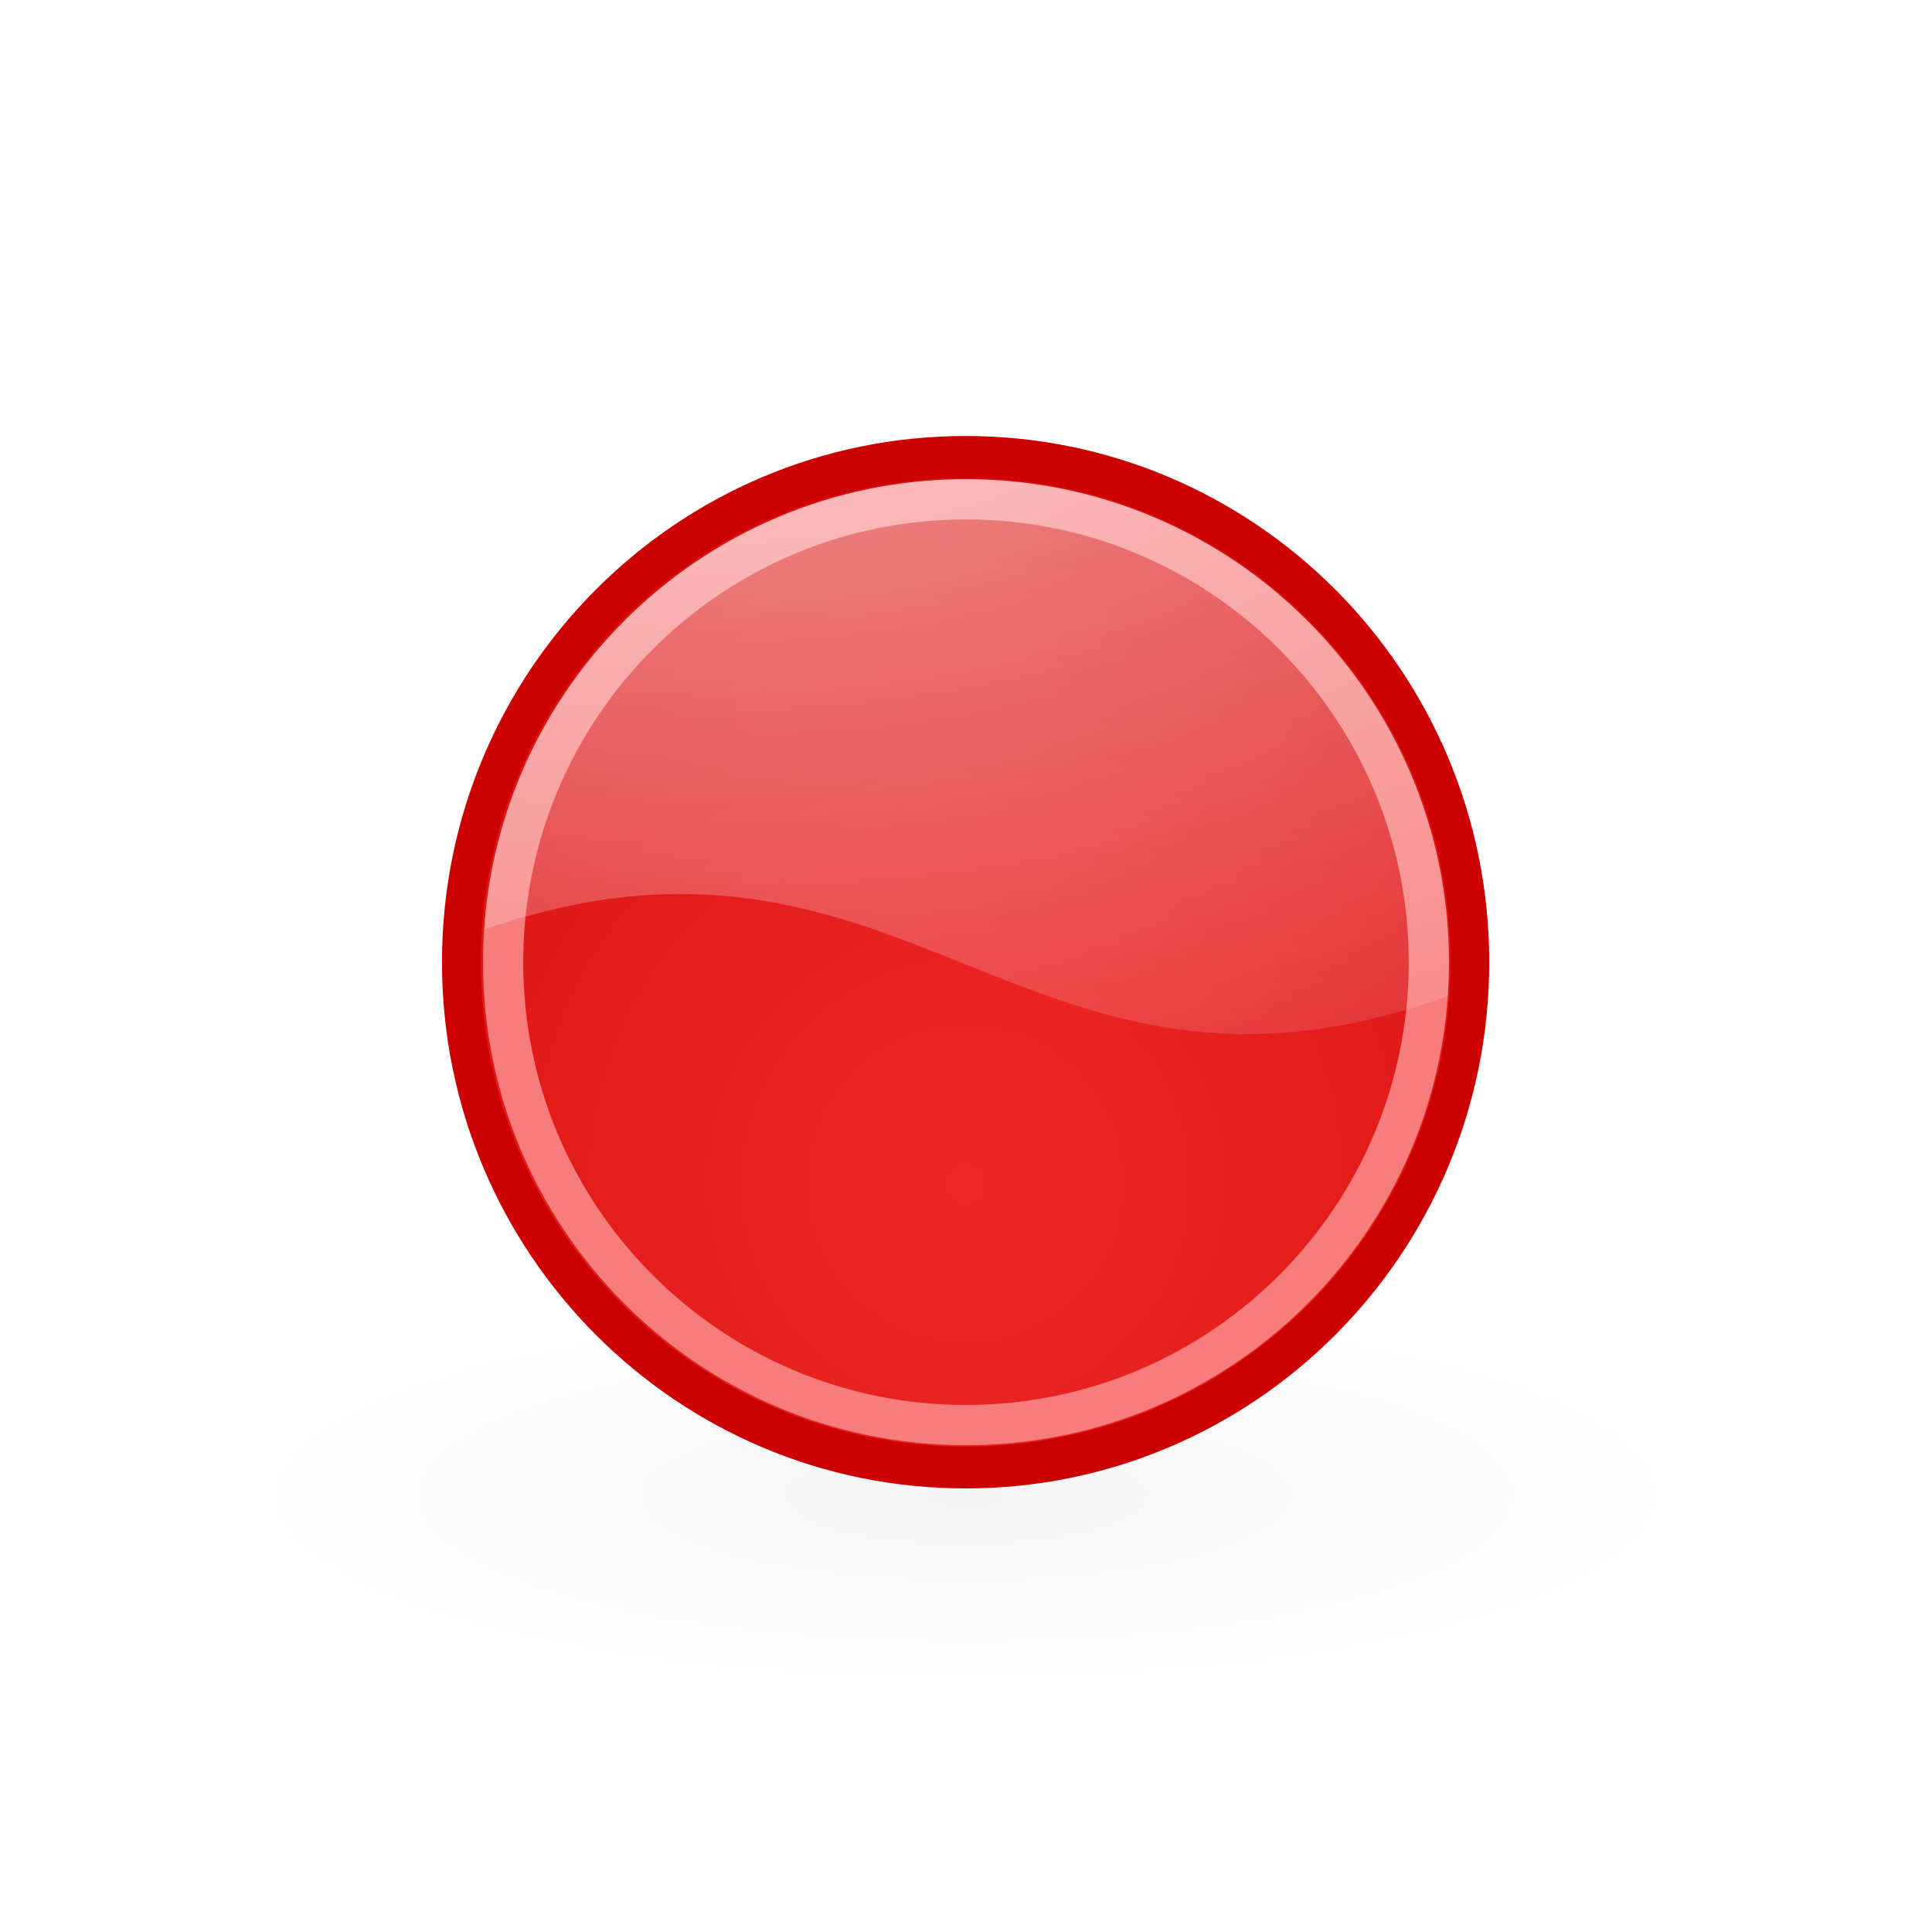
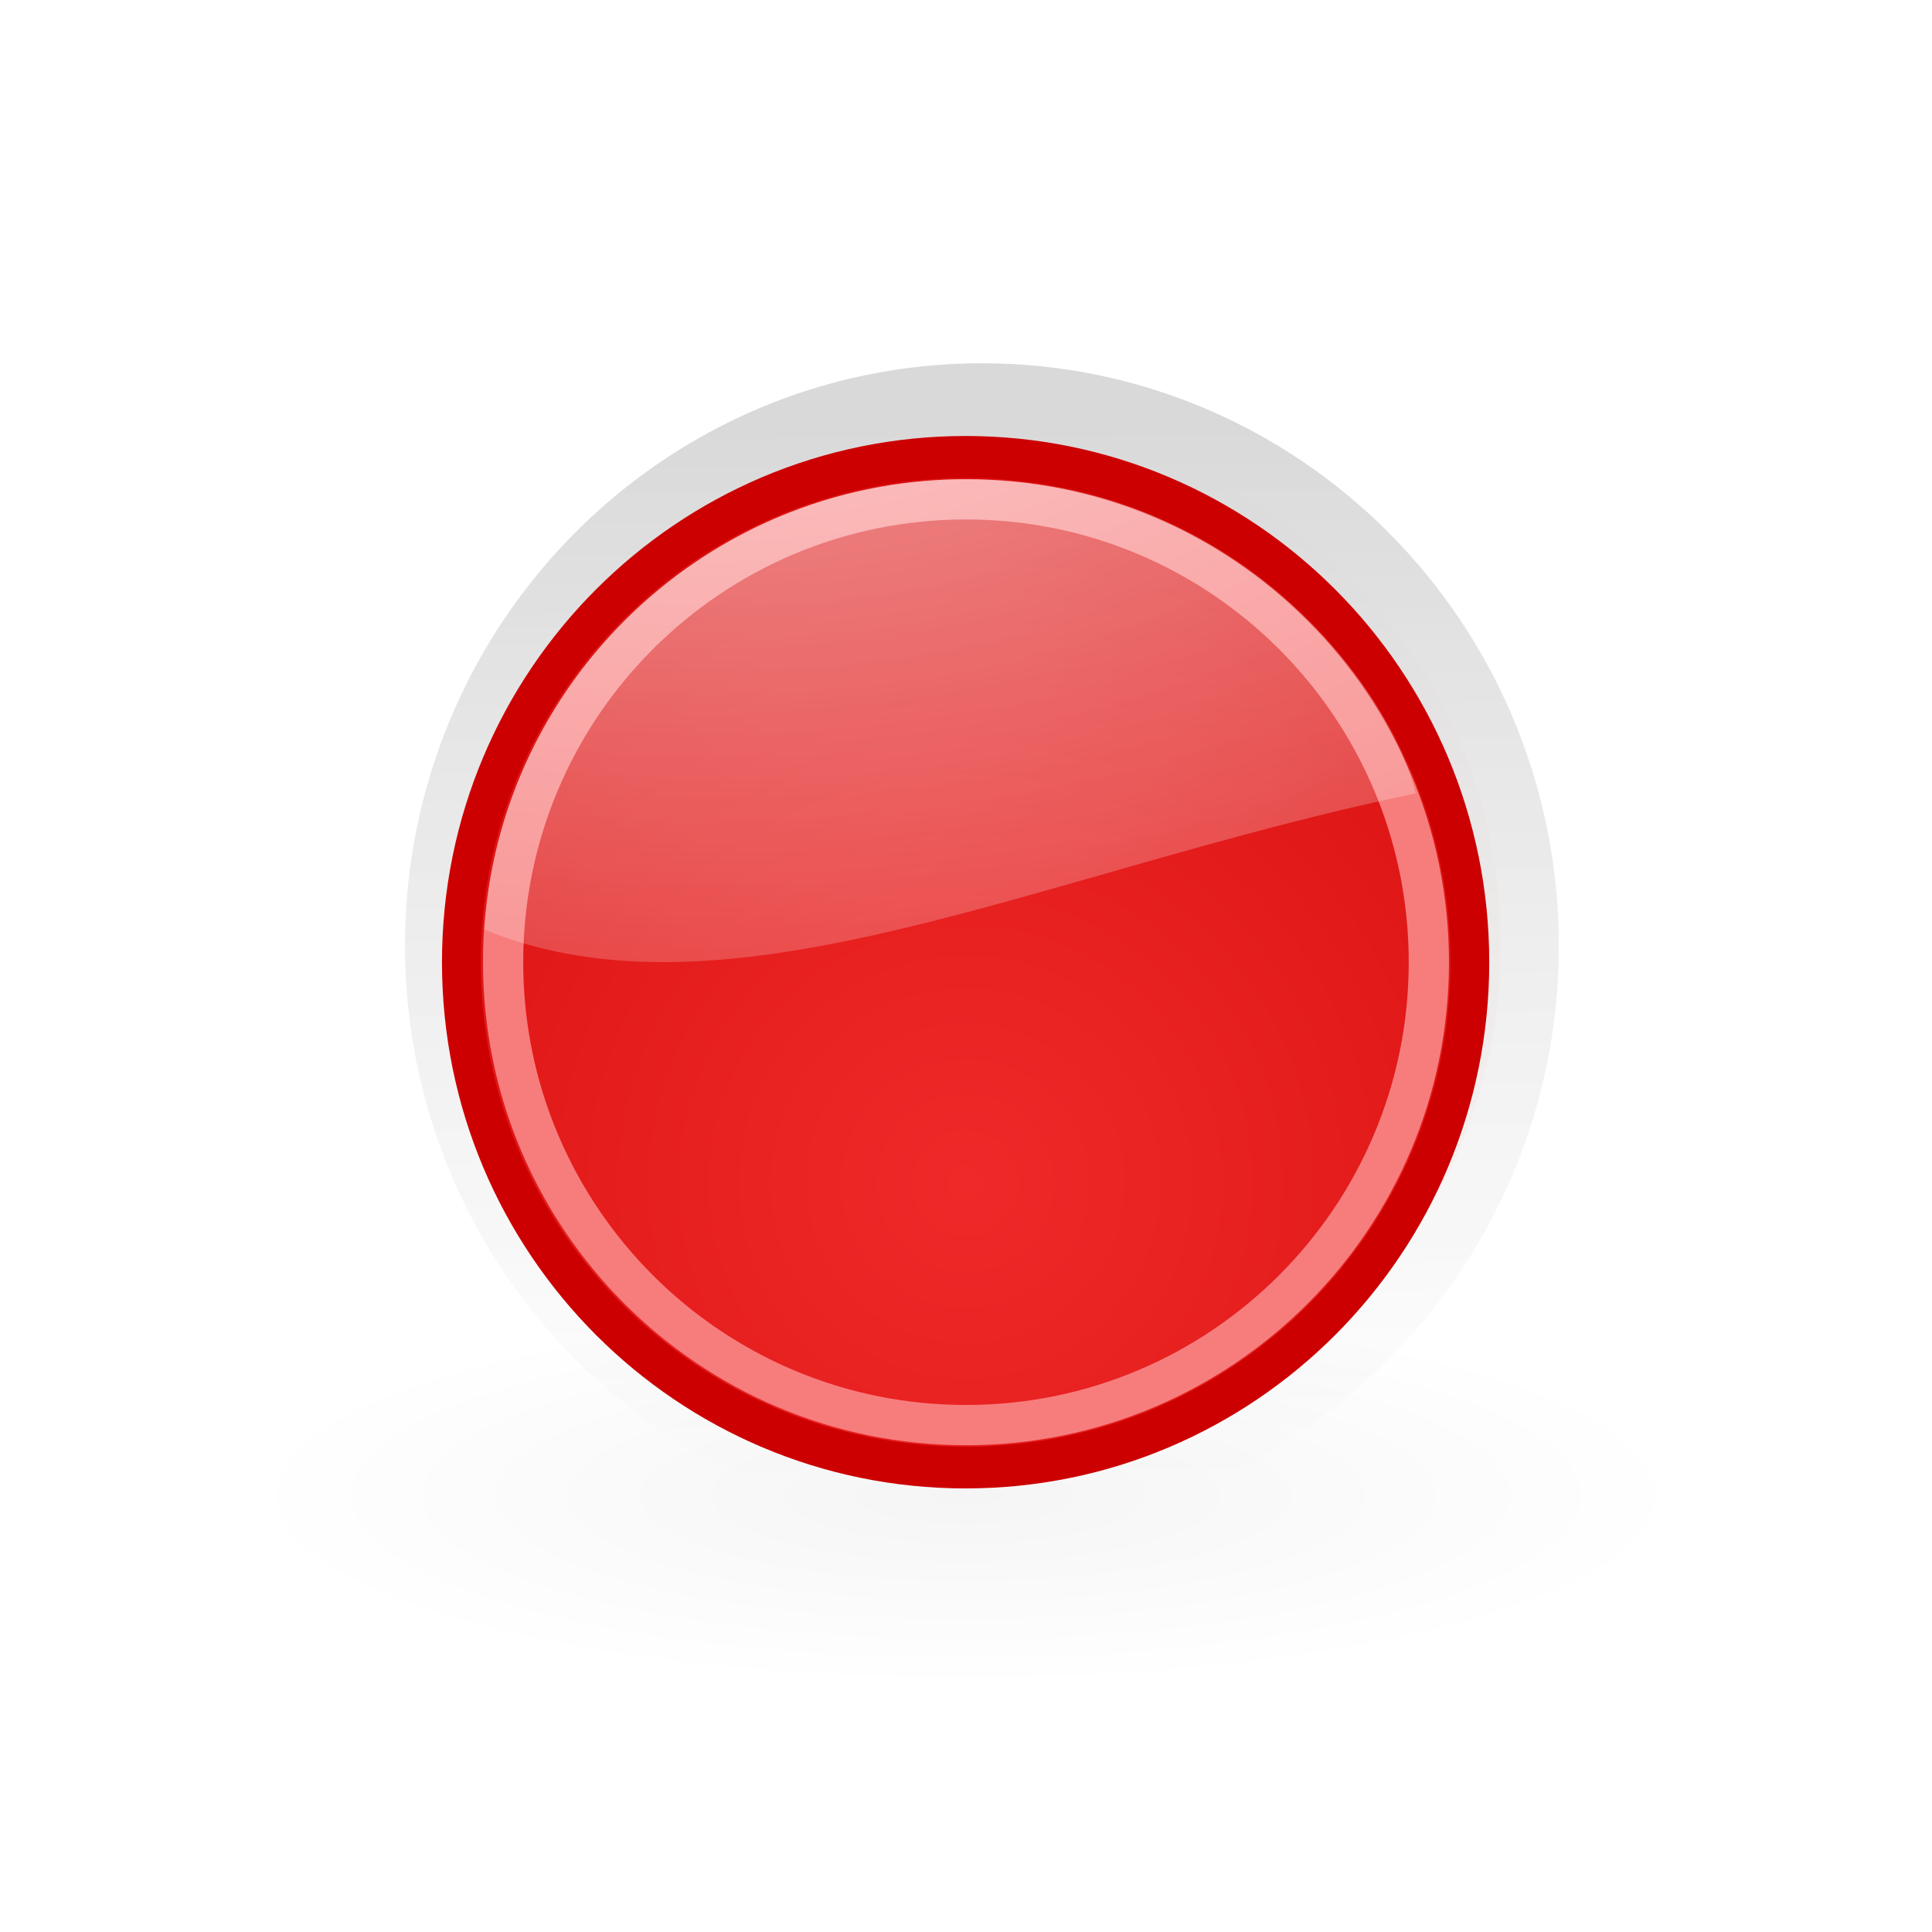
<svg xmlns="http://www.w3.org/2000/svg" xmlns:xlink="http://www.w3.org/1999/xlink" width="48px" height="48px" id="svg1307">
  <defs id="defs1309">
+     <linearGradient id="linearGradient3837">
+       <stop style="stop-color:#000000;stop-opacity:1;" offset="0" id="stop3839" />
+       <stop style="stop-color:#ffffff;stop-opacity:0.784;" offset="1" id="stop3841" />
+     </linearGradient>
    <linearGradient id="linearGradient2257">
      <stop style="stop-color:#ef2929" offset="0" id="stop2259" />
      <stop style="stop-color:#cc0000" offset="1" id="stop2261" />
    </linearGradient>
    <linearGradient id="linearGradient3340">
      <stop style="stop-color:#ffffff;stop-opacity:1;" offset="0" id="stop3342" />
      <stop style="stop-color:#ffffff;stop-opacity:0;" offset="1" id="stop3344" />
    </linearGradient>
    <linearGradient id="linearGradient8662">
      <stop style="stop-color:#000000;stop-opacity:1;" offset="0" id="stop8664" />
      <stop style="stop-color:#000000;stop-opacity:0;" offset="1" id="stop8666" />
    </linearGradient>
    <radialGradient xlink:href="#linearGradient8662" id="radialGradient2228" gradientUnits="userSpaceOnUse" gradientTransform="matrix(1,0,0,0.536723,-3.241652e-13,16.87306)" cx="24.837" cy="36.421" fx="24.837" fy="36.421" r="15.645" />
    <radialGradient xlink:href="#linearGradient3340" id="radialGradient1368" gradientUnits="userSpaceOnUse" gradientTransform="matrix(3.658819,-3.13388e-16,1.719536e-16,2.080782,-62.4164,12.76204)" cx="21.929" cy="-3.218" fx="21.929" fy="-3.218" r="13" />
    <radialGradient xlink:href="#linearGradient2257" id="radialGradient2263" cx="22.5" cy="28.116" fx="22.5" fy="28.116" r="14.538" gradientTransform="matrix(2.365562,-4.942242e-16,5.359766e-16,2.202845,-30.72517,-34.23996)" gradientUnits="userSpaceOnUse" />
+     <linearGradient xlink:href="#linearGradient3837" id="linearGradient3843" x1="21.702" y1="8.912" x2="21.816" y2="35.546" gradientUnits="userSpaceOnUse" />
+     <radialGradient xlink:href="#linearGradient2257" id="radialGradient3845" gradientUnits="userSpaceOnUse" gradientTransform="matrix(2.365562,-4.942242e-16,5.359766e-16,2.202845,-30.72517,-34.23996)" cx="22.5" cy="28.116" fx="22.5" fy="28.116" r="14.538" />
  </defs>
  <g id="layer1" style="display:inline">
+     <path transform="matrix(0.920697,0,0,0.99358,3.679484,1.641236)" d="M 36.5 22 A 14 13 0 1 1  8.5,22 A 14 13 0 1 1  36.5 22 z" id="path3835" style="opacity:0.15;color:#000000;fill:url(#radialGradient3845);fill-opacity:1;fill-rule:evenodd;stroke:url(#linearGradient3843);stroke-width:3.137;stroke-linecap:square;stroke-linejoin:round;marker:none;marker-start:none;marker-mid:none;marker-end:none;stroke-miterlimit:4;stroke-dasharray:none;stroke-dashoffset:0;stroke-opacity:1;visibility:visible;display:inline;overflow:visible" />
    <path style="opacity:0.04;color:#000000;fill:url(#radialGradient2228);fill-opacity:1;fill-rule:evenodd;stroke:none;stroke-width:1;stroke-linecap:butt;stroke-linejoin:miter;marker:none;marker-start:none;marker-mid:none;marker-end:none;stroke-miterlimit:10;stroke-dasharray:none;stroke-dashoffset:0;stroke-opacity:1;visibility:visible;display:inline;overflow:visible" id="path2226" d="M 40.482 36.421 A 15.645 8.397 0 1 1  9.192,36.421 A 15.645 8.397 0 1 1  40.482 36.421 z" transform="matrix(1.150533,0,0,0.565685,-4.5765,16.55285)" />
    <path style="color:#000000;fill:url(#radialGradient2263);fill-opacity:1.0;fill-rule:evenodd;stroke:#cc0000;stroke-width:1.076;stroke-linecap:square;stroke-linejoin:round;marker:none;marker-start:none;marker-mid:none;marker-end:none;stroke-miterlimit:4;stroke-dasharray:none;stroke-dashoffset:0;stroke-opacity:1;visibility:visible;display:inline;overflow:visible" id="path2525" d="M 36.5 22 A 14 13 0 1 1  8.5,22 A 14 13 0 1 1  36.5 22 z" transform="matrix(0.894862,0,0,0.9657,3.855776,2.660348)" />
    <path style="color:#000000;fill:none;fill-opacity:1;fill-rule:evenodd;stroke:#f77d7d;stroke-width:1.217;stroke-linecap:square;stroke-linejoin:round;marker:none;marker-start:none;marker-mid:none;marker-end:none;stroke-miterlimit:4;stroke-dasharray:none;stroke-dashoffset:0;stroke-opacity:1;visibility:visible;display:inline;overflow:visible" id="path2527" d="M 38 24 A 14 14 0 1 1  10,24 A 14 14 0 1 1  38 24 z" transform="matrix(0.821429,0,0,0.821429,4.285117,4.191455)" />
-     <path style="opacity:0.6;fill:url(#radialGradient1368);fill-opacity:1;fill-rule:evenodd;stroke:none;stroke-width:0.25pt;stroke-linecap:butt;stroke-linejoin:miter;stroke-opacity:1;display:inline" d="M 23.843,11.906 C 17.564,11.985 12.439,16.898 12.031,23.093 C 22.603,19.446 25.459,28.536 35.968,24.749 C 35.987,24.476 35.999,24.184 35.999,23.906 C 35.999,17.287 30.618,11.906 23.999,11.906 C 23.948,11.906 23.895,11.905 23.843,11.906 z " id="path2529" />
+     <path style="opacity:0.6;fill:url(#radialGradient1368);fill-opacity:1;fill-rule:evenodd;stroke:none;stroke-width:0.25pt;stroke-linecap:butt;stroke-linejoin:miter;stroke-opacity:1;display:inline" d="M 23.843,11.906 C 17.564,11.985 12.439,16.898 12.031,23.093 C 18.148,25.61 25.901,21.642 35.173,19.711 C 34.484,16.963 30.618,11.906 23.999,11.906 C 23.948,11.906 23.895,11.905 23.843,11.906 z " id="path2529" />
  </g>
</svg>
